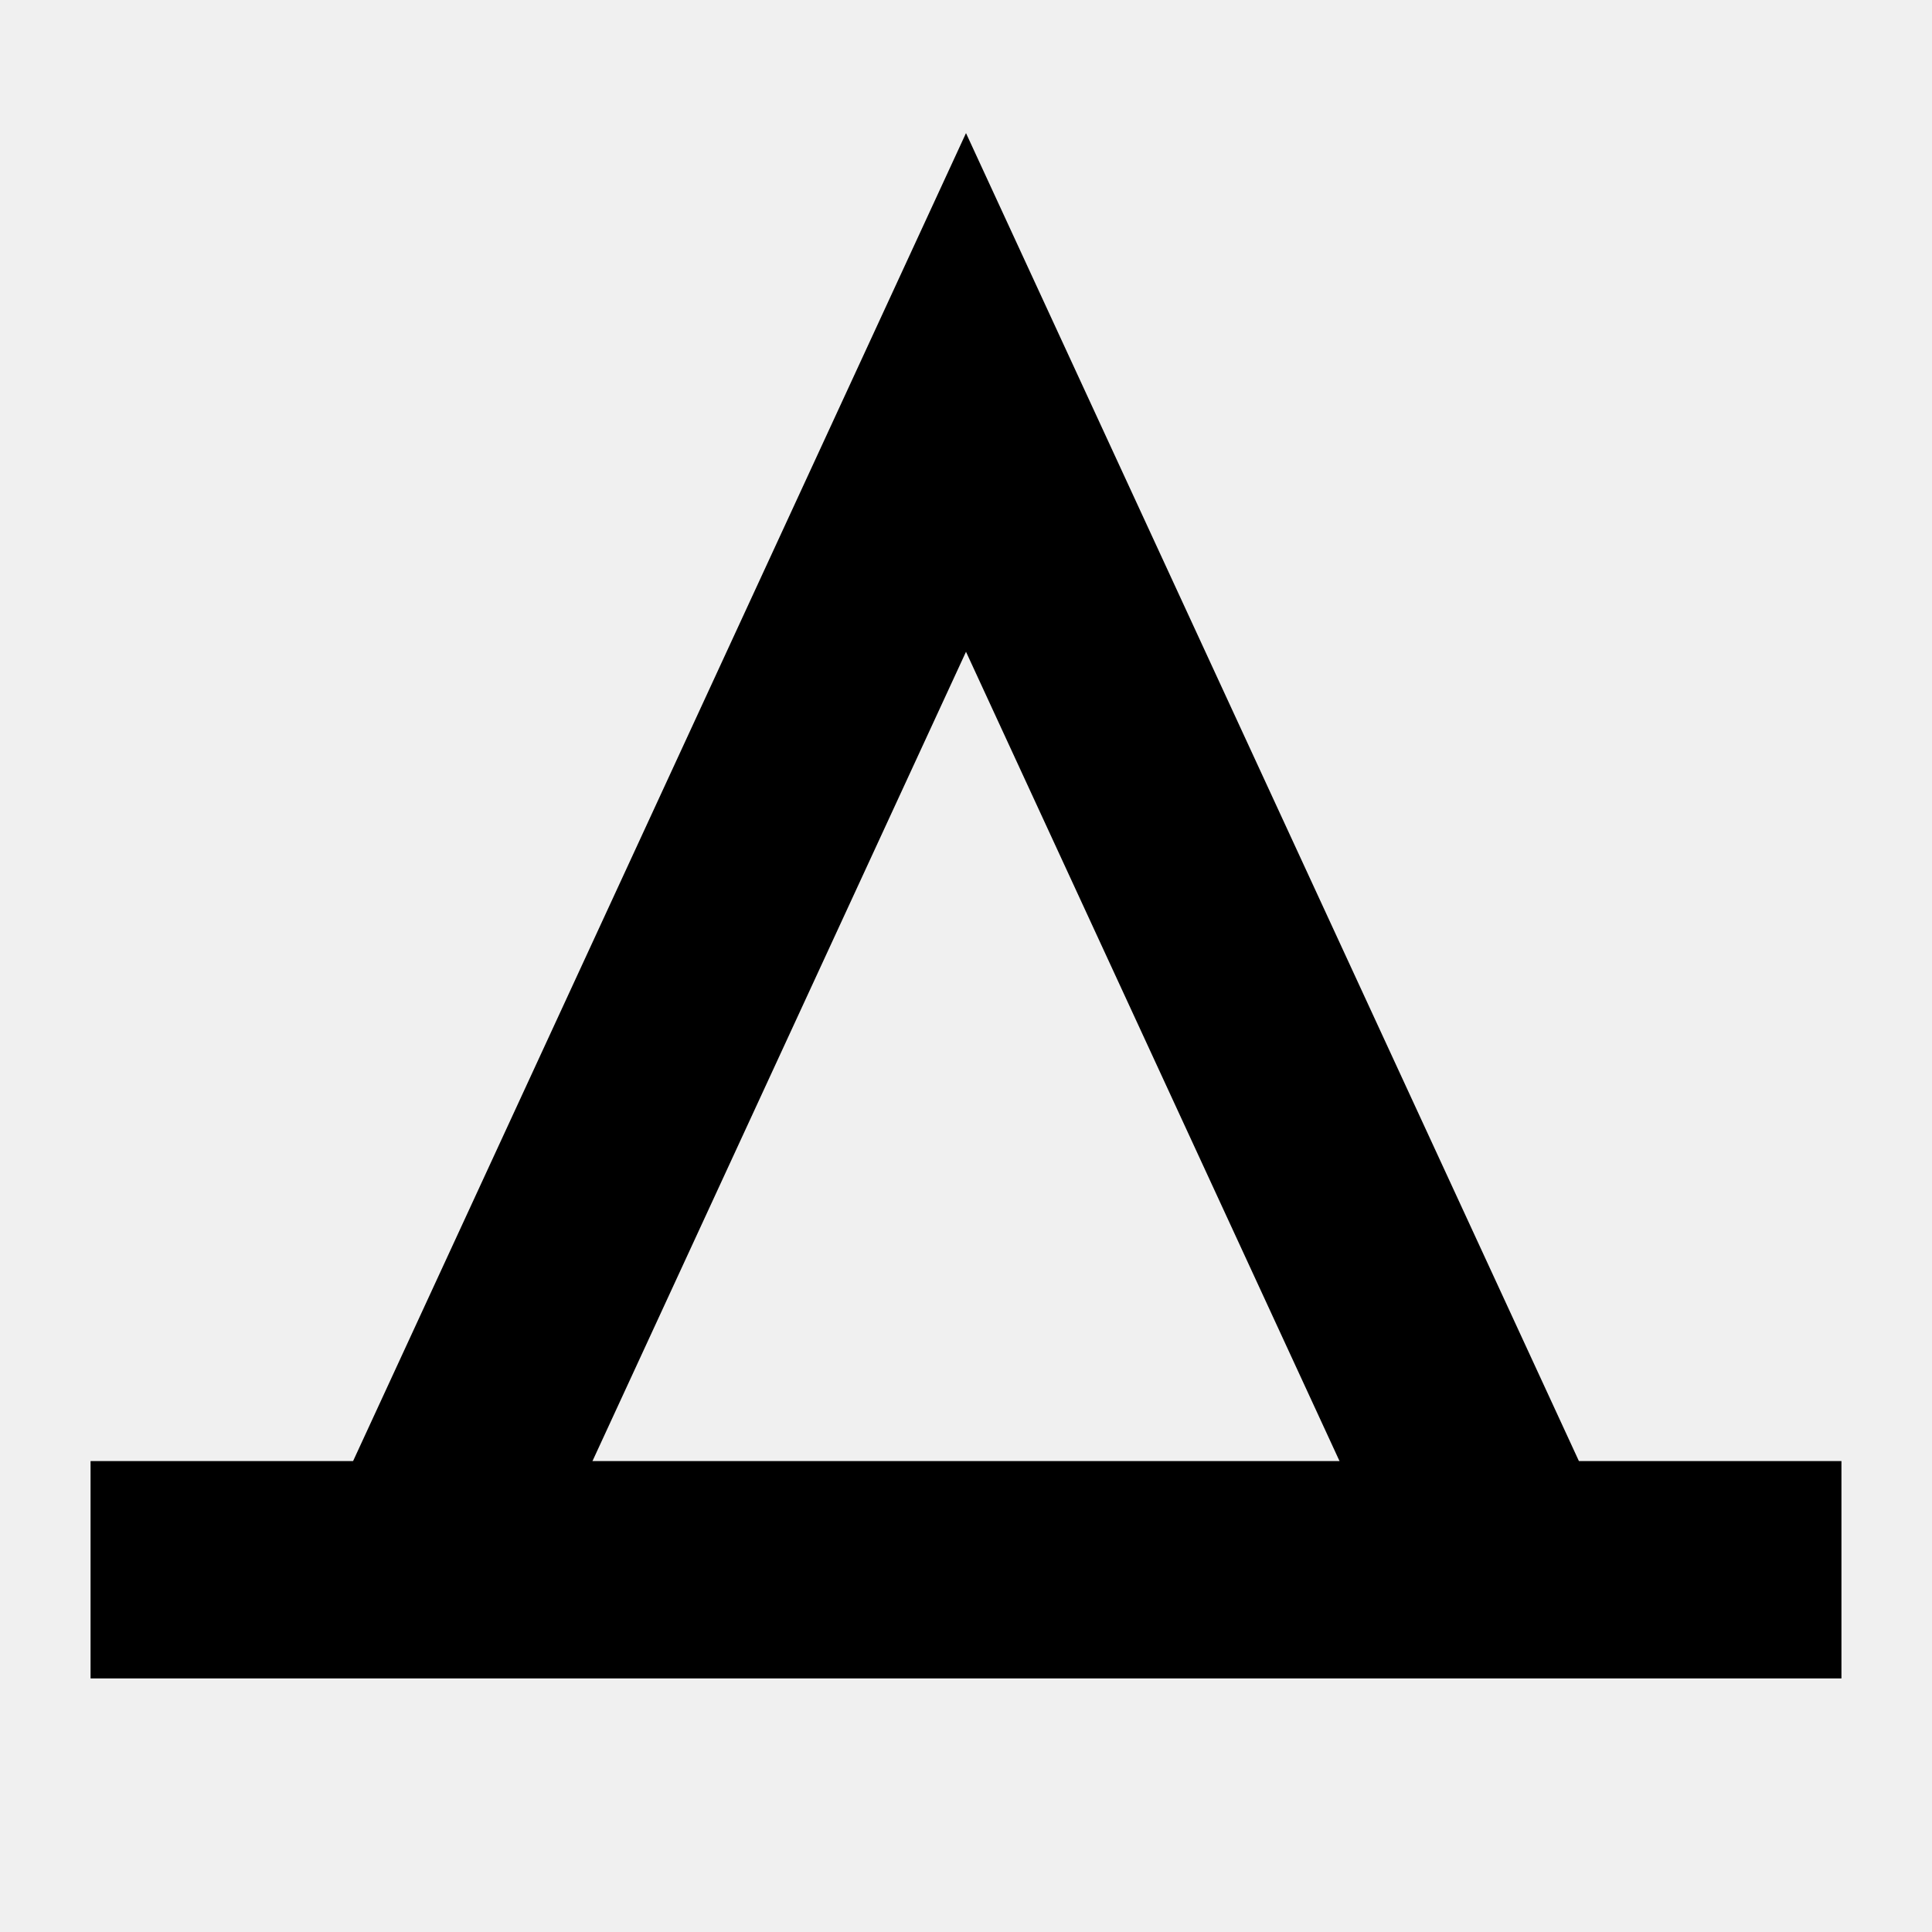
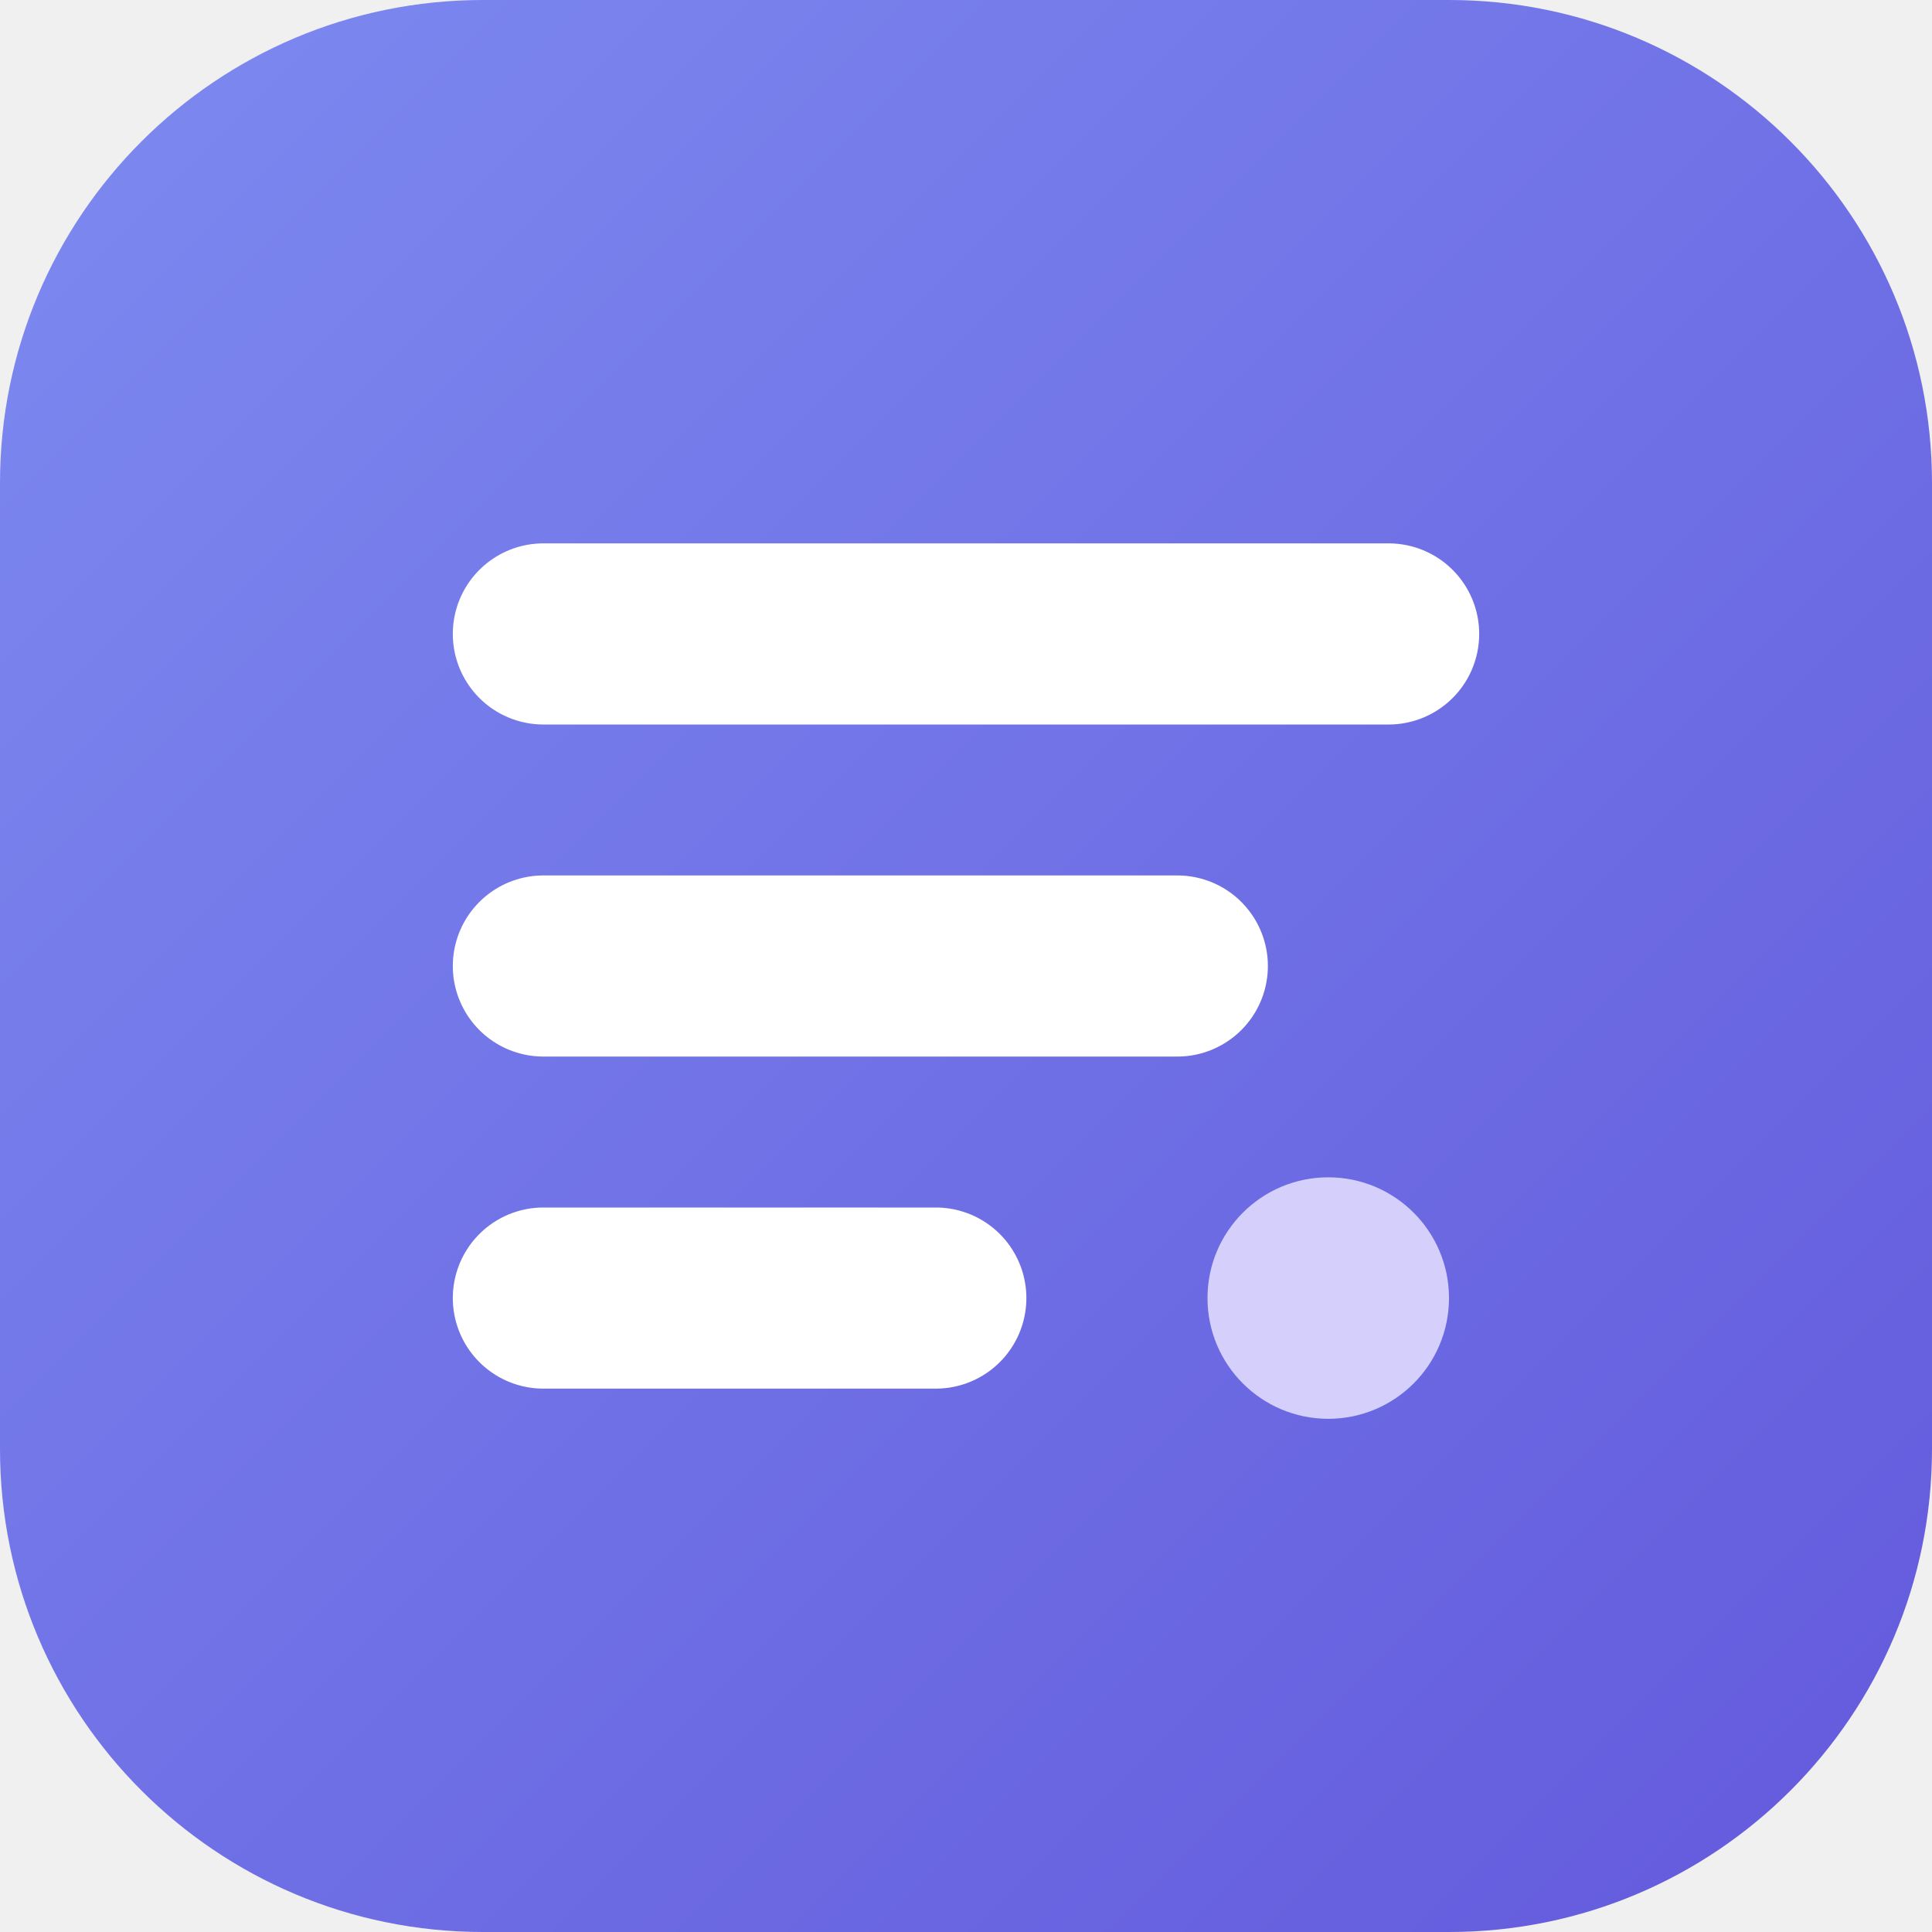
<svg xmlns="http://www.w3.org/2000/svg" viewBox="0 0 32 32" role="img" aria-labelledby="academious-mark-title">
-   <g fill="none" stroke="currentColor" stroke-width="3.6" stroke-linejoin="miter">
-     <path d="M7 26 16 6.5 25 26" />
-     <path d="M1.5 26 H30.5" />
+   <defs>
+     <linearGradient id="g" x1="0" y1="0" x2="32" y2="32" gradientUnits="userSpaceOnUse">
+       <stop stop-color="#7d8af0" />
+       <stop offset="1" stop-color="#6359dc" />
+     </linearGradient>
+   </defs>
+   <rect width="32" height="32" rx="8" fill="url(#g)" />
+   <g stroke="#ffffff" stroke-width="3" stroke-linecap="round">
+     <path d="M9 10.5H23" />
+     <path d="M9 16H19.5" />
+     <path d="M9 21.5H15.5" />
  </g>
+   <circle cx="22" cy="21.5" r="2" fill="#d4d0fb" />
</svg>
